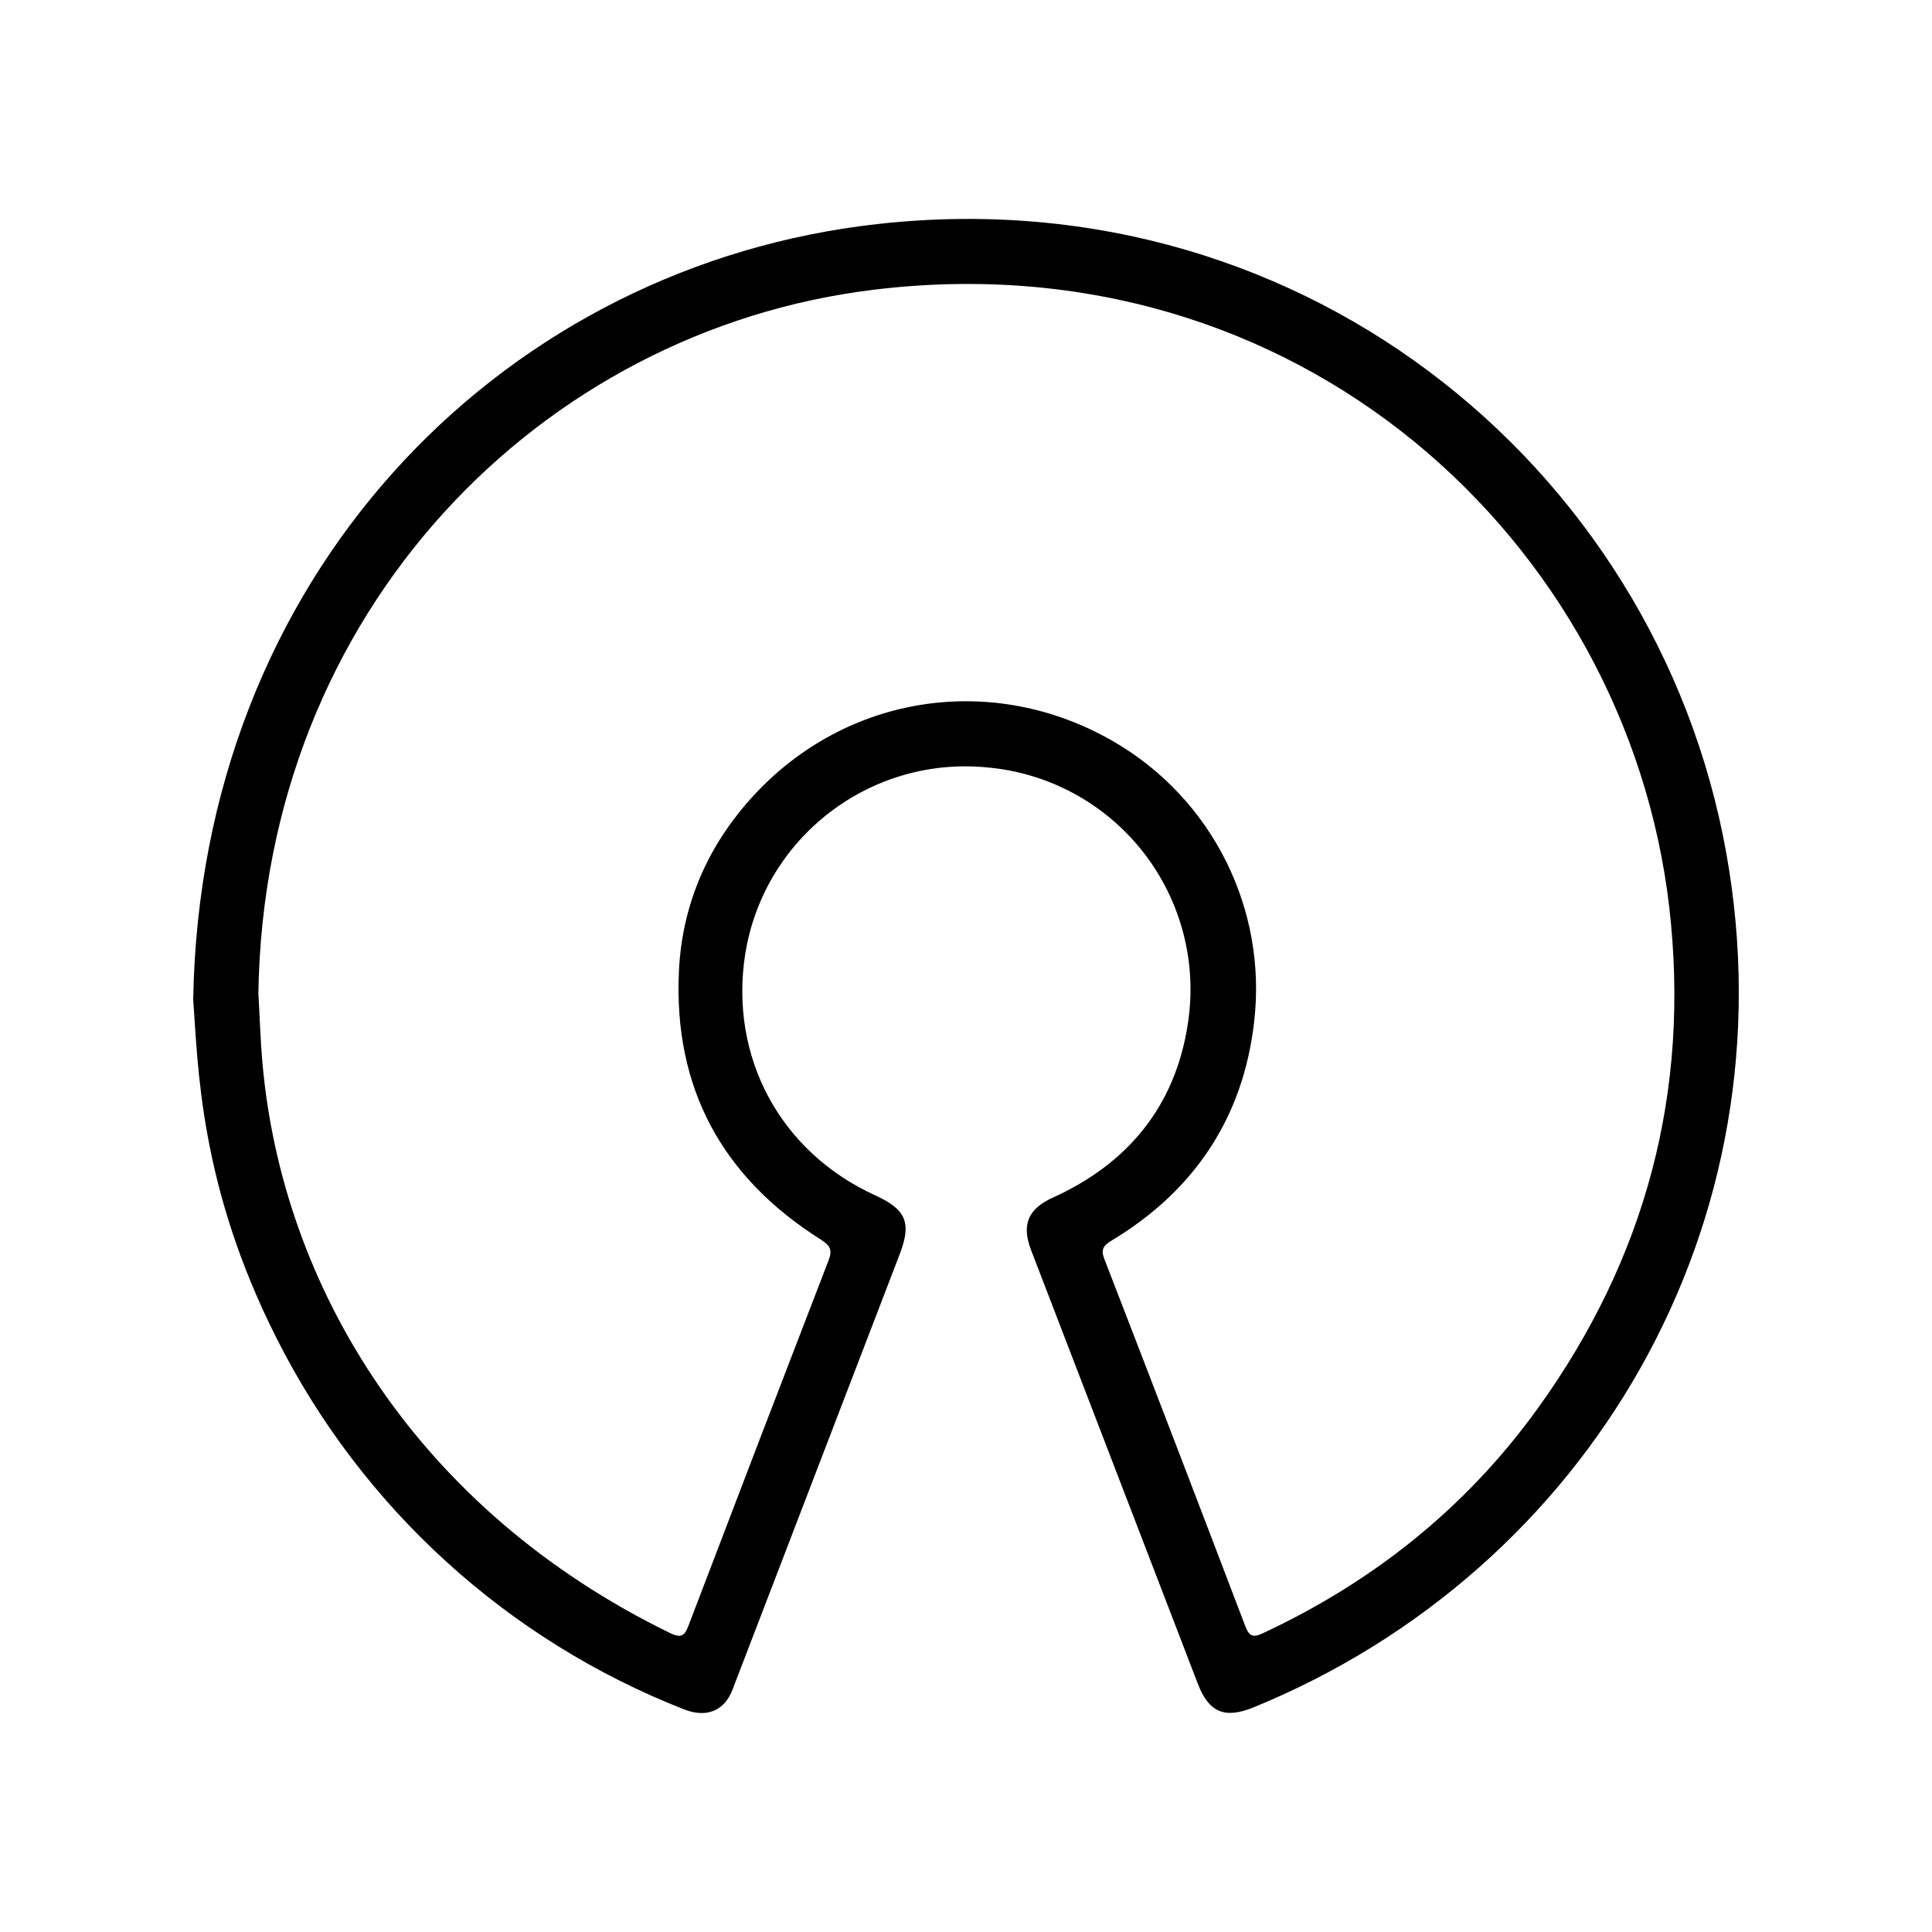
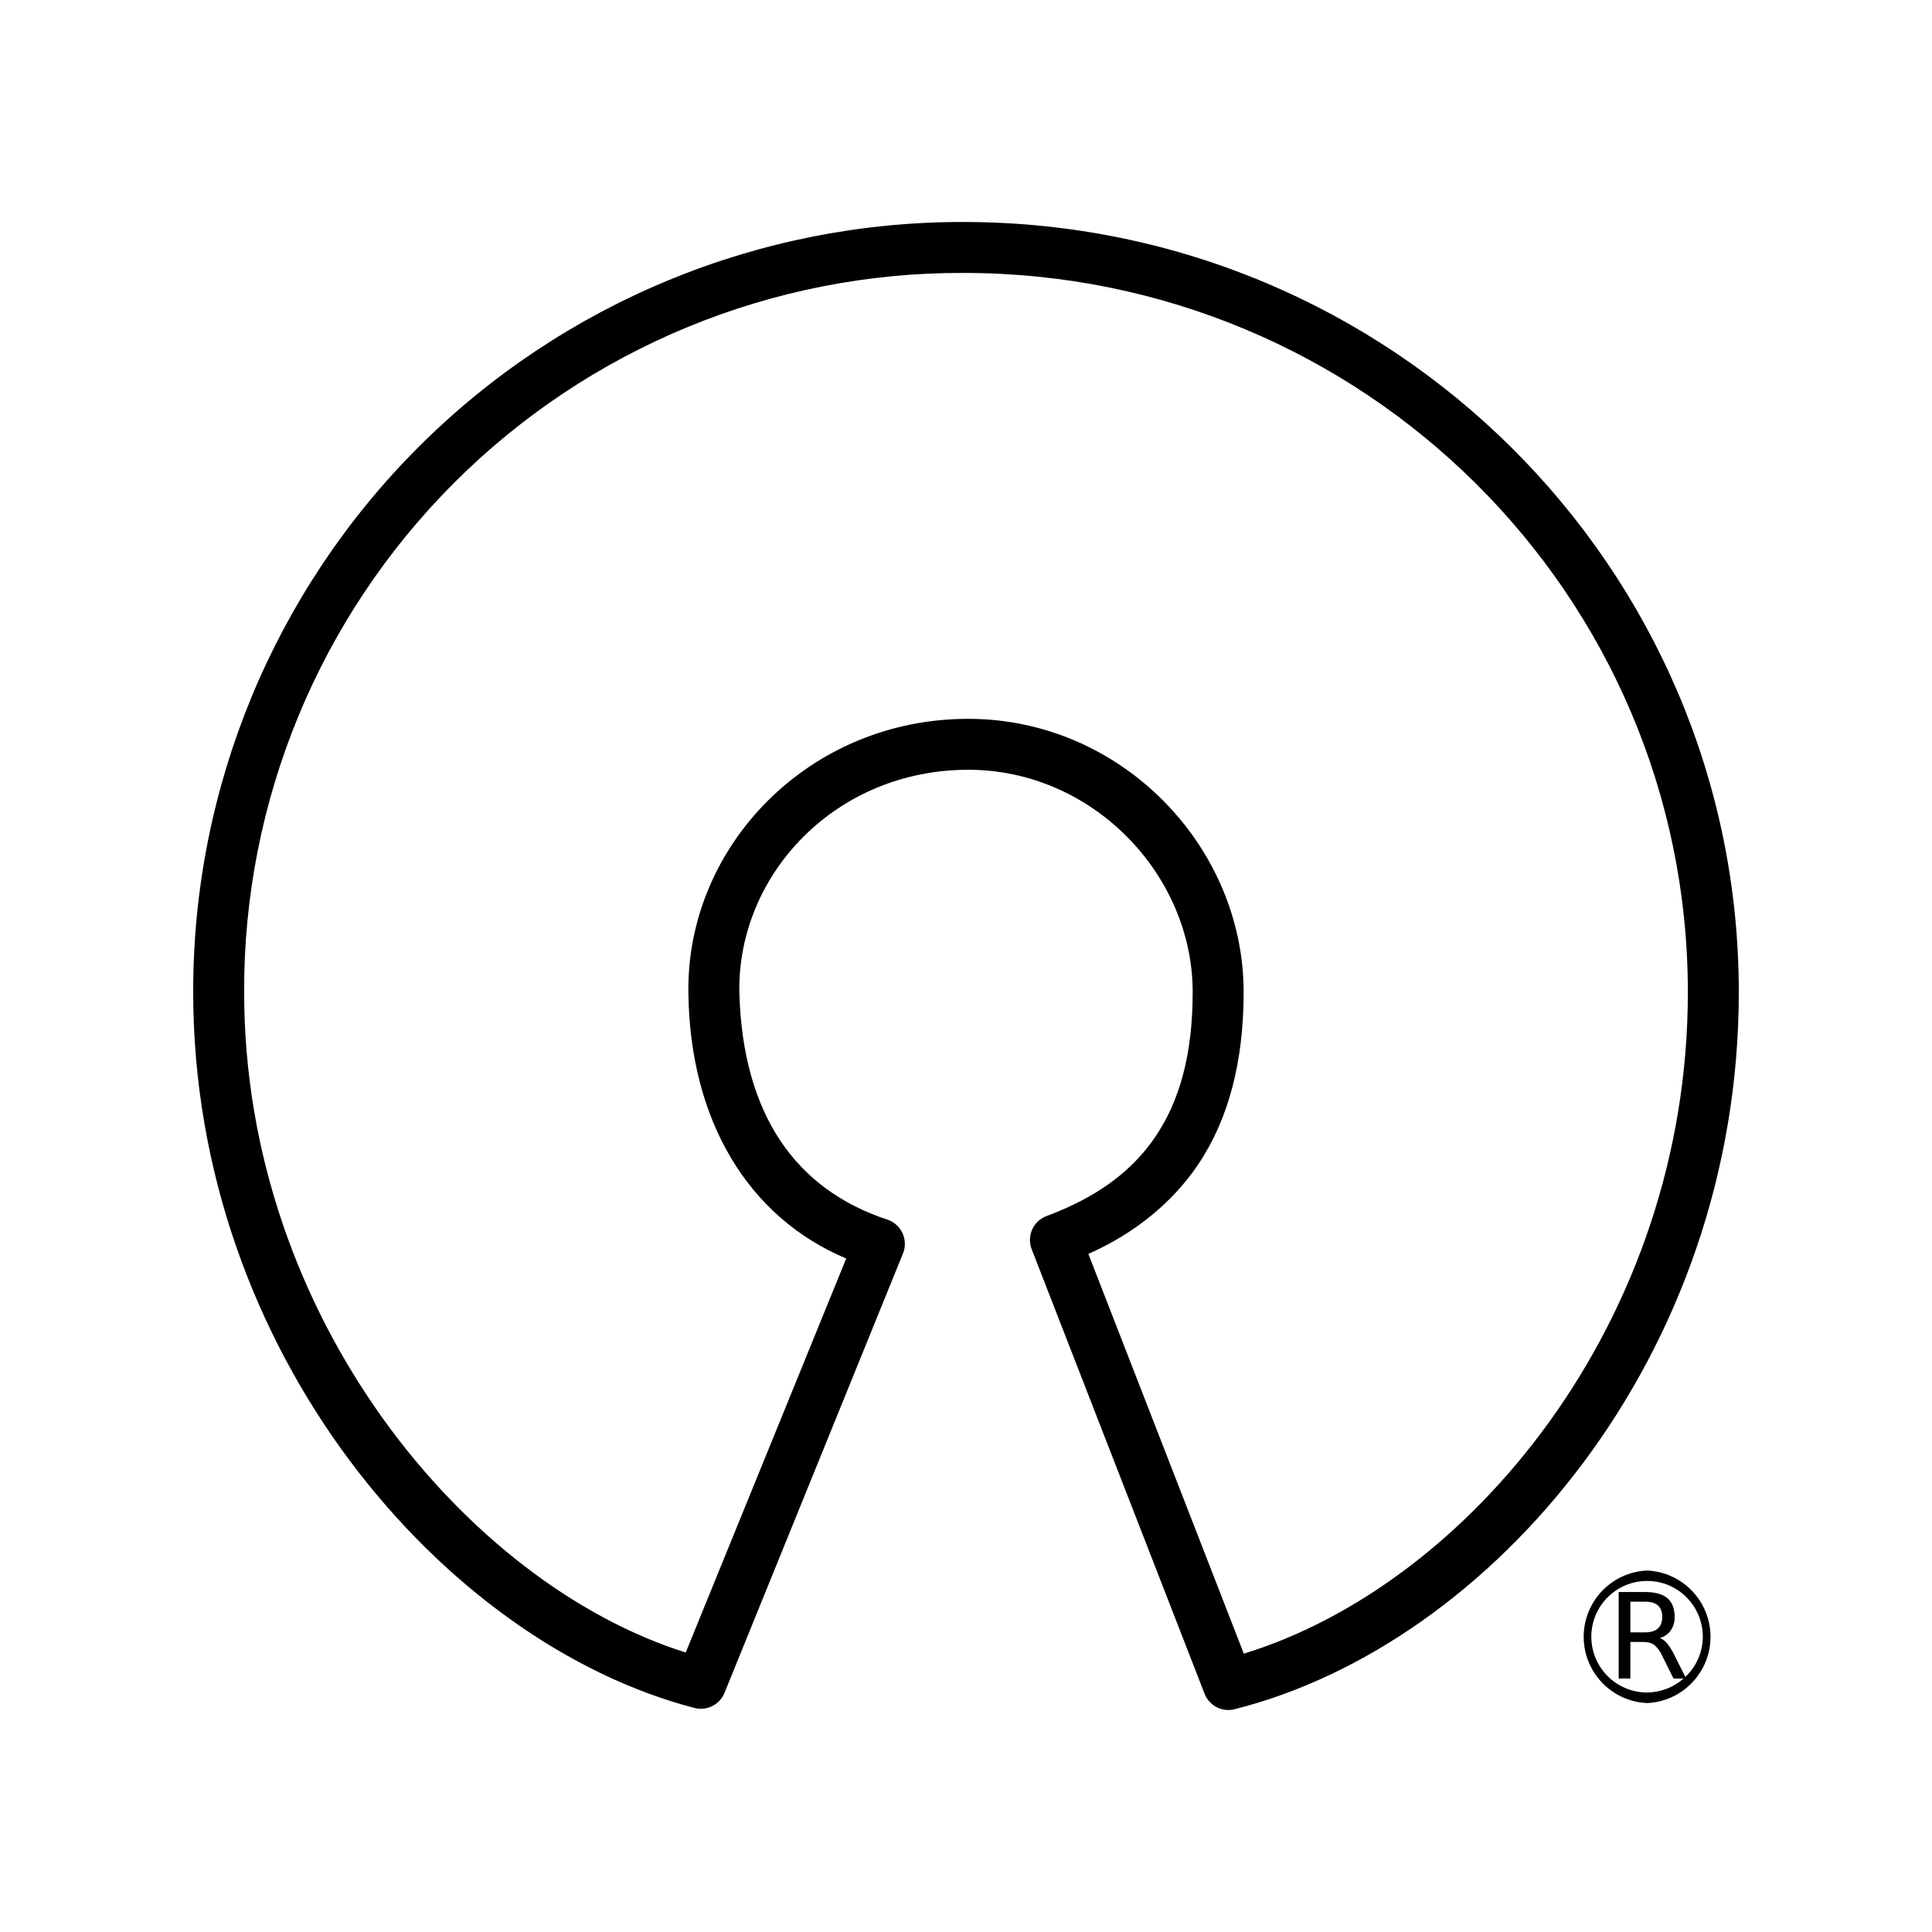
<svg xmlns="http://www.w3.org/2000/svg" width="100%" height="100%" viewBox="-3 -3 30 30">
-   <path d="M0 12.523C.112 5.95 4.715 1.27 10.35.513c6.718-.9 12.371 3.67 13.456 9.735 1.03 5.75-2.13 11.133-7.339 13.263-.45.184-.697.082-.87-.373L13.01 16.41c-.15-.392-.048-.64.34-.814 1.17-.532 1.901-1.423 2.095-2.7a3.46 3.46 0 00-3.122-3.98 3.463 3.463 0 00-3.75 2.89c-.253 1.598.536 3.084 2.027 3.76.464.214.556.418.377.892l-2.6 6.772c-.125.334-.4.45-.75.315a11.98 11.98 0 01-6.33-5.76C.091 15.402.077 13.538 0 12.522zm1.012-.092c.02.32.03.692.063 1.07.305 3.48 2.4 6.946 6.34 8.862.156.073.214.04.272-.11q1.082-2.84 2.178-5.68c.063-.16.03-.23-.116-.323-1.53-.963-2.29-2.348-2.207-4.163.048-1.045.45-1.96 1.152-2.725 1.452-1.583 3.727-1.927 5.59-.852a4.436 4.436 0 012.188 4.376c-.174 1.48-.934 2.61-2.212 3.378-.13.078-.17.14-.11.29q1.102 2.847 2.187 5.698c.058.15.116.184.27.11 1.72-.802 3.157-1.95 4.265-3.484 1.685-2.333 2.377-4.932 2.048-7.793-.663-5.687-5.78-10.397-12.368-9.584-5.135.63-9.453 4.96-9.54 10.93z" />
+   <path d="M11.959.447A11.938 11.938 0 000 12.407c0 5.576 3.874 10.097 7.783 11.114.193.05.392-.05.467-.234l2.771-6.822a.396.396 0 00-.246-.528C9.365 15.47 8.53 14.32 8.48 12.4c-.024-1.828 1.5-3.45 3.561-3.447 1.931.003 3.479 1.632 3.479 3.453 0 .966-.203 1.687-.575 2.238-.371.552-.922.951-1.695 1.239a.396.396 0 00-.23.515l2.685 6.903a.396.396 0 00.465.24C20.163 22.534 24 18.062 24 12.406 24 5.804 18.603.447 11.959.447zm0 .791c6.22 0 11.25 4.997 11.25 11.168 0 5.138-3.423 9.208-6.895 10.272L13.9 16.47c.703-.308 1.302-.79 1.702-1.384.477-.708.709-1.602.709-2.68 0-2.266-1.898-4.24-4.27-4.244-2.48-.004-4.382 1.976-4.352 4.25.023 1.995.934 3.492 2.451 4.13L7.648 22.66C4.251 21.592.791 17.458.791 12.406A11.13 11.13 0 0111.959 1.238zm10.617 20.149a1.03 1.03 0 000 2.058 1.03 1.03 0 000-2.058zm0 .162c.48 0 .865.388.865.867a.856.856 0 01-.271.623l-.172-.342a.847.847 0 00-.111-.178.263.263 0 00-.114-.084.301.301 0 00.17-.117.356.356 0 00.061-.21c0-.13-.038-.227-.113-.292-.076-.064-.192-.095-.346-.095h-.41v1.343h.181v-.568h.2c.072 0 .128.015.17.045a.48.48 0 01.129.18l.171.343.157.001a.878.878 0 01-.567.216.865.865 0 010-1.732zm-.26.322h.229c.088 0 .155.018.2.059.044.04.066.099.066.177 0 .079-.022.14-.067.18-.044.04-.111.06-.2.06h-.228z" />
</svg>
